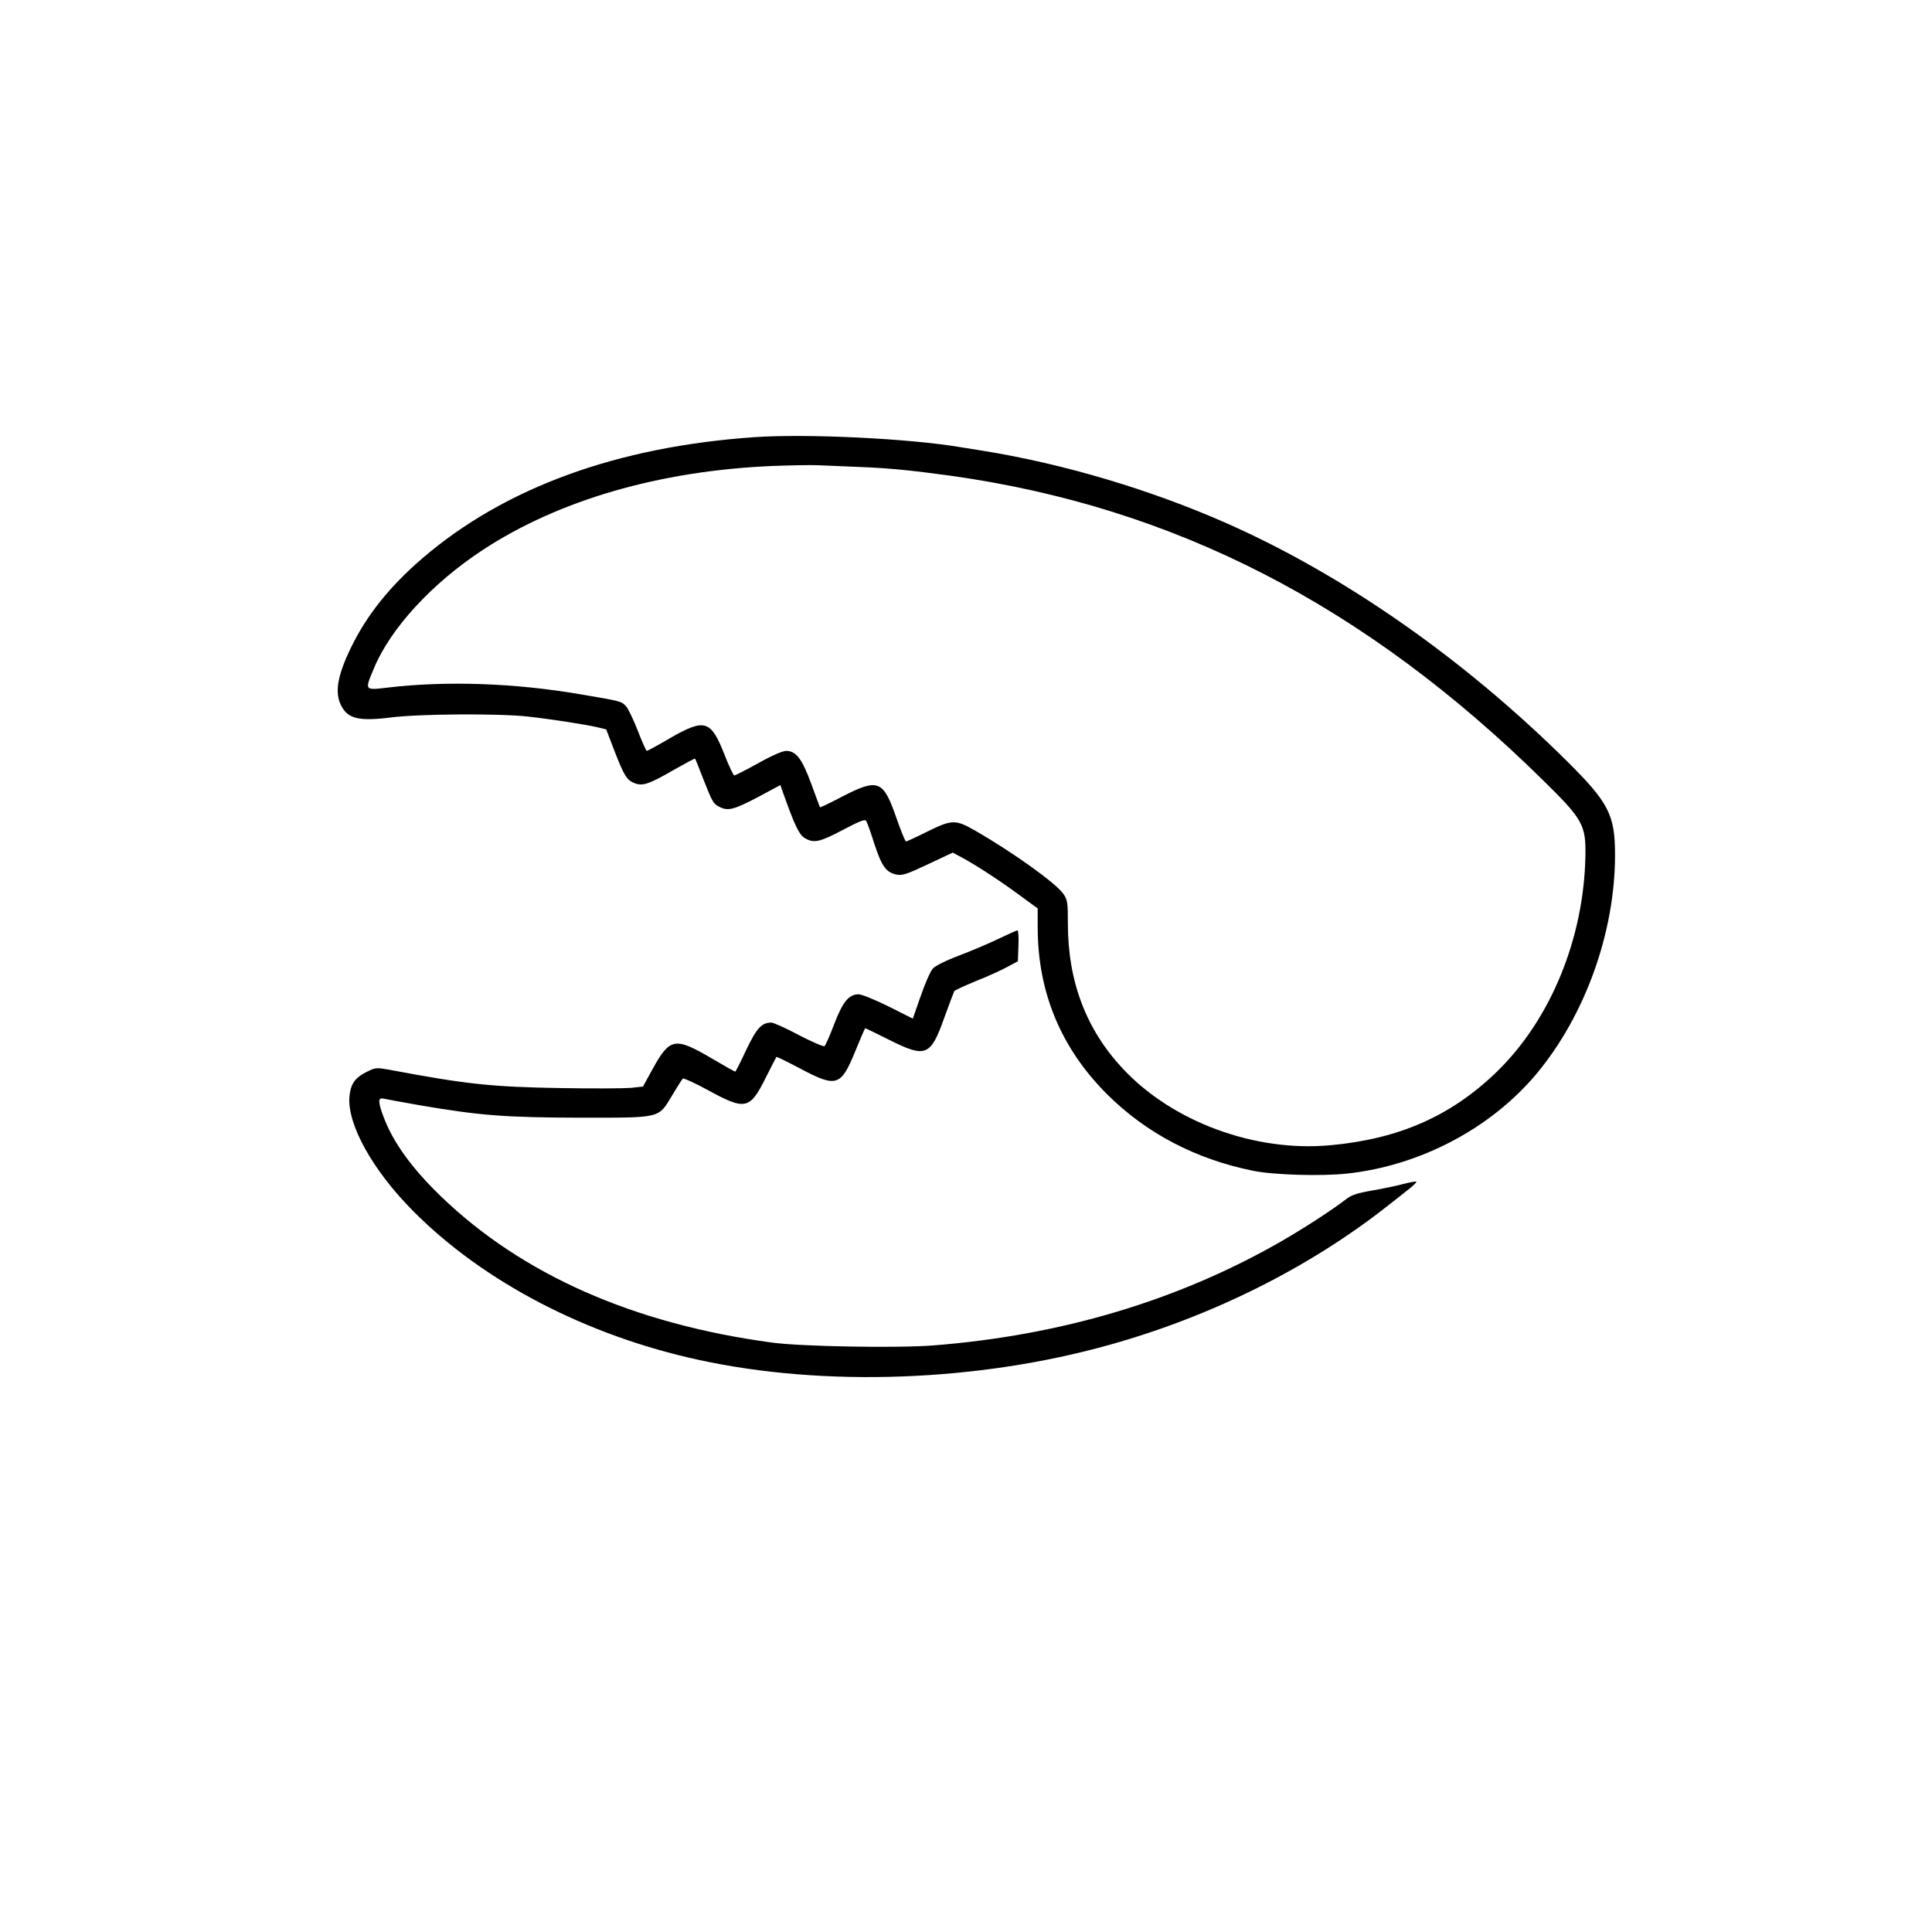
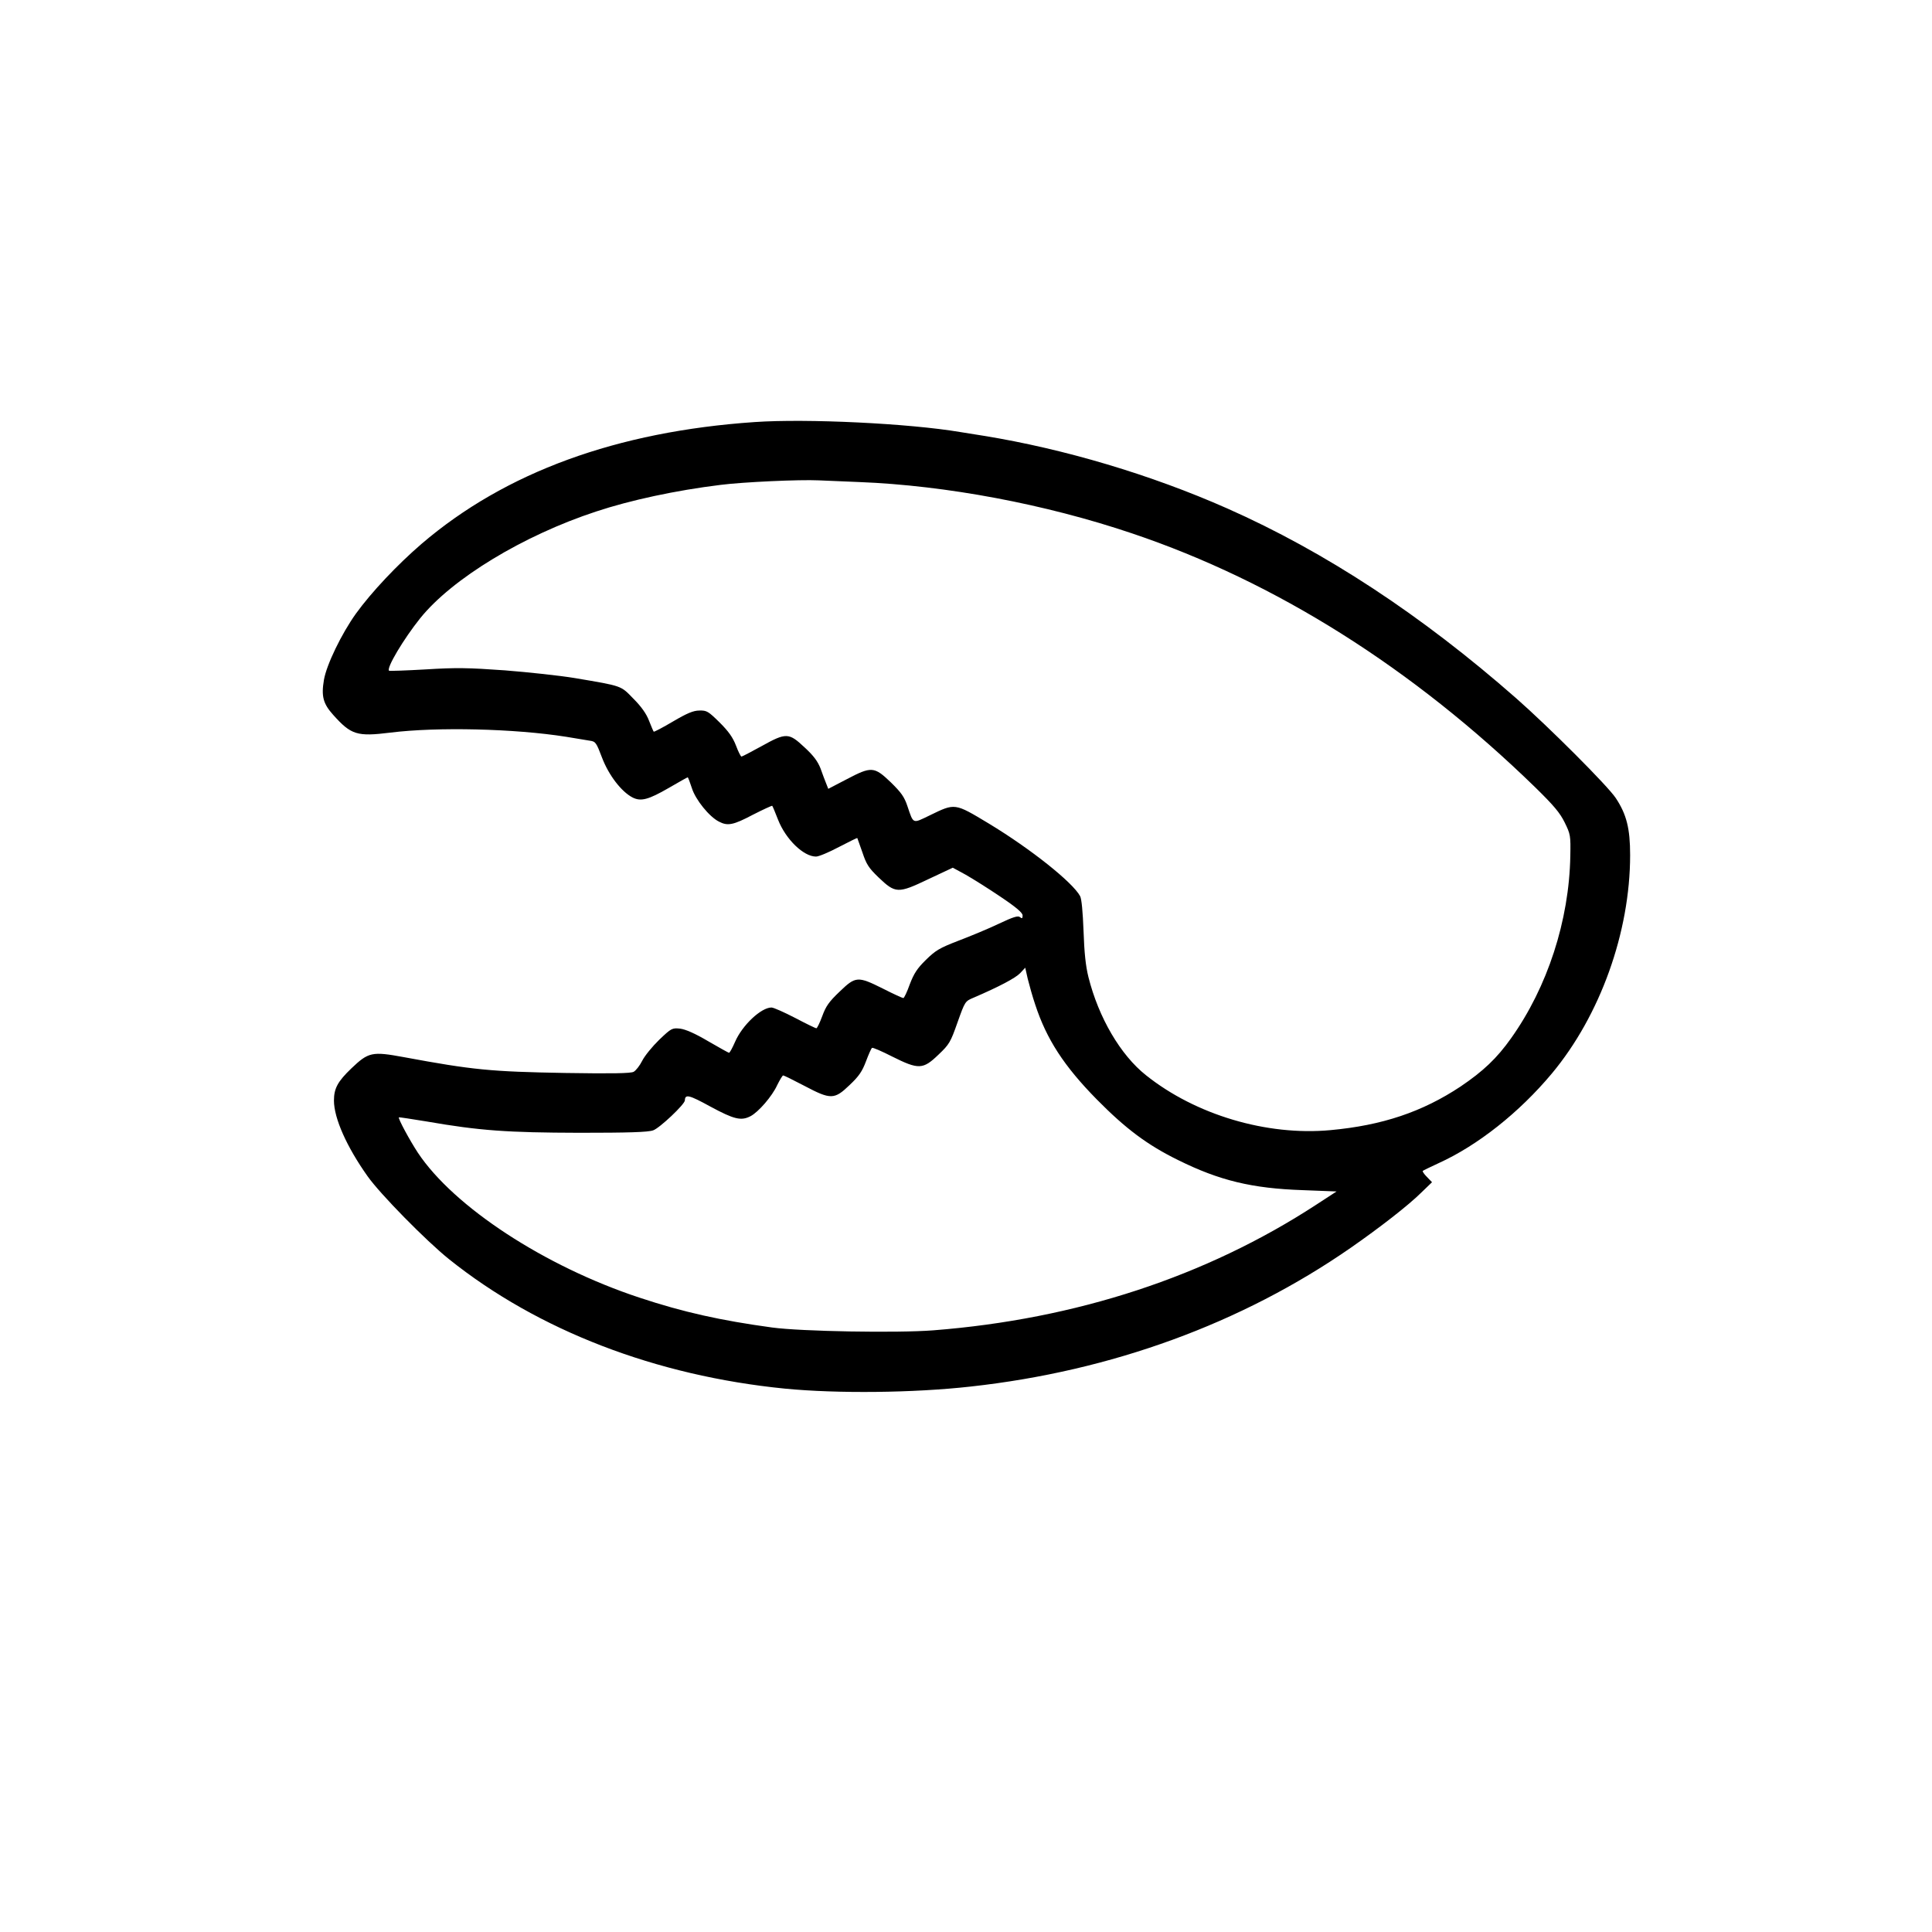
<svg xmlns="http://www.w3.org/2000/svg" width="24" height="24" viewBox="0 0 1024 1024" fill="currentColor" stroke="none">
  <g transform="translate(0,1024) scale(0.1,-0.1)">
-     <path d="M4000 7923 c-728 -50 -1324 -267 -1760 -641 -175 -150 -298 -305 -381 -477 -70 -145 -85 -233 -53 -300 35 -74 93 -89 263 -68 155 20 580 22 730 5 133 -15 302 -42 365 -56 l49 -12 43 -112 c52 -134 66 -156 105 -172 43 -18 76 -8 204 66 64 36 117 65 119 63 2 -2 20 -47 40 -99 51 -130 56 -140 88 -156 46 -24 77 -16 203 50 l121 65 13 -37 c63 -177 86 -225 115 -243 49 -30 79 -23 203 42 91 48 117 58 124 48 5 -8 25 -63 44 -124 40 -120 62 -150 120 -161 29 -5 55 4 165 56 l130 61 63 -34 c83 -47 197 -122 301 -199 l86 -63 0 -100 c0 -345 124 -642 369 -886 206 -205 469 -343 771 -404 111 -23 366 -30 501 -15 388 42 763 241 1004 530 257 309 415 749 415 1158 0 214 -33 278 -259 502 -547 541 -1176 980 -1796 1255 -404 179 -865 316 -1290 385 -38 6 -95 15 -125 20 -272 46 -814 72 -1090 53z m555 -158 c157 -6 275 -18 480 -46 1186 -165 2199 -685 3143 -1614 211 -207 228 -237 225 -401 -8 -439 -185 -869 -471 -1146 -241 -233 -517 -355 -881 -388 -401 -37 -836 124 -1099 405 -195 208 -292 463 -292 770 0 110 -2 125 -23 156 -36 55 -269 222 -466 335 -107 62 -125 61 -259 -5 -56 -28 -106 -51 -110 -51 -4 0 -27 56 -51 125 -69 200 -97 211 -285 114 -64 -34 -118 -59 -120 -58 -1 2 -22 58 -46 124 -49 134 -81 175 -133 175 -19 0 -75 -24 -148 -65 -65 -36 -122 -65 -127 -65 -5 0 -28 49 -52 110 -72 184 -104 194 -290 87 -63 -37 -118 -67 -122 -67 -3 0 -25 48 -48 108 -23 59 -51 117 -62 129 -24 26 -27 27 -247 64 -346 59 -706 71 -1013 35 -128 -15 -126 -17 -76 102 88 212 308 451 578 628 403 264 935 418 1529 444 97 4 210 6 251 4 41 -2 138 -6 215 -9z M5290 5263 c-52 -25 -147 -65 -210 -89 -69 -26 -124 -54 -136 -68 -12 -13 -41 -78 -64 -145 l-42 -120 -129 65 c-71 35 -142 64 -158 64 -52 0 -84 -39 -130 -159 -23 -61 -46 -113 -51 -116 -6 -3 -67 23 -136 59 -69 37 -135 66 -145 66 -52 0 -78 -28 -134 -145 -29 -63 -56 -115 -58 -115 -3 0 -60 32 -126 71 -193 113 -220 109 -311 -55 l-52 -95 -65 -7 c-36 -3 -203 -4 -372 -1 -365 6 -499 20 -912 98 -64 11 -69 11 -115 -12 -63 -31 -86 -65 -92 -132 -12 -147 124 -391 338 -606 373 -376 919 -660 1515 -789 666 -145 1480 -115 2175 80 545 152 1062 411 1475 737 39 30 89 70 113 89 24 19 41 36 39 39 -3 2 -33 -3 -68 -12 -35 -10 -110 -25 -166 -35 -82 -14 -110 -24 -140 -47 -69 -54 -220 -152 -345 -224 -544 -312 -1164 -497 -1841 -550 -191 -15 -700 -6 -855 15 -735 99 -1326 361 -1756 776 -154 149 -254 287 -304 423 -29 77 -29 101 1 94 12 -3 101 -19 197 -36 317 -54 450 -64 845 -65 434 0 413 -5 488 119 26 44 51 83 56 88 4 4 66 -24 137 -63 194 -106 219 -100 301 65 30 60 57 111 58 113 2 2 59 -26 127 -62 193 -102 215 -95 293 97 26 64 49 117 51 117 3 0 58 -27 124 -60 197 -99 222 -89 295 116 26 72 50 135 53 141 4 5 54 28 112 52 58 23 132 56 165 74 l60 32 3 83 c2 45 -1 82 -5 81 -4 0 -51 -21 -103 -46z" />
+     <path d="M4000 8003 c-731 -50 -1322 -266 -1765 -645 -128 -110 -266 -256 -349 -371 -75 -105 -155 -269 -169 -350 -15 -88 -4 -127 49 -186 95 -106 126 -116 303 -94 249 31 659 21 931 -22 52 -9 109 -18 127 -21 30 -4 34 -11 64 -90 35 -92 102 -180 162 -211 44 -22 83 -12 192 51 53 31 98 56 100 56 2 0 12 -26 22 -57 19 -61 92 -152 144 -178 46 -24 76 -18 180 37 55 28 101 49 102 47 2 -2 16 -35 31 -74 41 -104 135 -195 201 -195 15 0 69 23 122 51 52 27 96 49 97 47 1 -2 13 -36 27 -76 21 -63 33 -82 85 -132 90 -86 103 -87 264 -10 l130 61 68 -37 c37 -21 120 -73 185 -117 85 -57 117 -85 117 -99 0 -16 -3 -18 -14 -9 -10 9 -36 1 -112 -35 -54 -26 -151 -66 -214 -90 -101 -39 -121 -51 -173 -102 -46 -45 -63 -72 -85 -129 -14 -40 -30 -73 -34 -73 -5 0 -53 22 -108 50 -134 67 -145 66 -230 -16 -57 -54 -73 -78 -92 -130 -13 -35 -27 -64 -31 -64 -5 0 -56 25 -113 55 -58 30 -114 55 -125 55 -55 0 -155 -94 -193 -182 -14 -32 -28 -58 -32 -58 -3 0 -53 28 -110 61 -71 42 -120 63 -149 67 -43 4 -46 3 -111 -59 -36 -35 -77 -85 -90 -111 -13 -26 -34 -53 -46 -59 -16 -8 -113 -10 -362 -6 -396 7 -489 16 -856 84 -168 31 -187 27 -278 -60 -72 -69 -92 -106 -92 -170 0 -94 68 -246 178 -401 67 -95 311 -343 432 -440 472 -378 1096 -618 1780 -686 276 -27 682 -23 985 11 745 82 1436 334 2015 736 155 108 303 223 372 291 l58 56 -27 28 c-15 15 -25 30 -22 32 2 2 40 21 84 41 207 94 427 268 600 475 256 307 415 749 415 1158 0 141 -19 216 -76 302 -42 64 -356 378 -529 530 -501 440 -1011 775 -1530 1005 -404 179 -865 316 -1290 385 -38 6 -95 15 -125 20 -272 46 -814 72 -1090 53z m555 -318 c459 -18 986 -117 1445 -272 761 -256 1488 -714 2138 -1347 97 -95 130 -134 155 -185 31 -63 32 -70 30 -177 -6 -343 -121 -696 -314 -967 -75 -106 -148 -175 -268 -256 -202 -134 -415 -206 -690 -231 -337 -31 -714 81 -977 291 -135 107 -251 305 -305 520 -15 60 -22 130 -26 244 -4 102 -10 169 -18 185 -39 73 -261 250 -484 385 -183 110 -178 109 -314 43 -91 -44 -85 -47 -117 48 -17 51 -33 73 -89 128 -88 84 -102 85 -235 15 l-96 -50 -11 28 c-6 15 -20 51 -30 80 -15 38 -37 68 -85 112 -83 78 -97 79 -228 6 -55 -30 -102 -55 -106 -55 -4 0 -17 26 -29 58 -17 44 -39 75 -87 123 -60 59 -68 64 -107 63 -32 0 -65 -14 -140 -58 -54 -32 -100 -56 -102 -54 -2 1 -13 28 -25 58 -14 37 -41 75 -83 117 -68 70 -56 66 -310 109 -78 13 -245 31 -371 41 -197 14 -257 15 -420 5 -104 -6 -192 -9 -194 -7 -15 14 77 168 165 278 169 210 546 439 933 566 181 60 422 112 659 141 116 15 419 29 521 24 41 -2 138 -6 215 -9z m932 -2770 c60 -183 152 -325 326 -502 153 -155 267 -241 432 -322 218 -108 391 -150 660 -159 l179 -7 -109 -71 c-583 -380 -1272 -606 -2028 -665 -191 -15 -700 -6 -855 15 -271 37 -470 81 -702 158 -503 166 -984 481 -1175 768 -44 67 -106 182 -101 188 2 1 68 -9 147 -22 282 -49 428 -59 809 -60 258 0 365 3 392 13 33 11 168 138 168 159 1 34 22 29 135 -33 126 -68 163 -77 213 -51 42 22 114 105 141 164 14 28 28 52 32 52 4 0 55 -25 112 -55 140 -74 159 -74 240 4 50 47 67 73 87 126 14 37 28 69 32 71 4 3 52 -18 107 -46 140 -70 163 -69 245 10 58 55 64 66 101 171 40 112 40 112 85 131 135 58 222 104 247 130 l27 29 13 -58 c8 -32 25 -94 40 -138z" />
  </g>
</svg>
